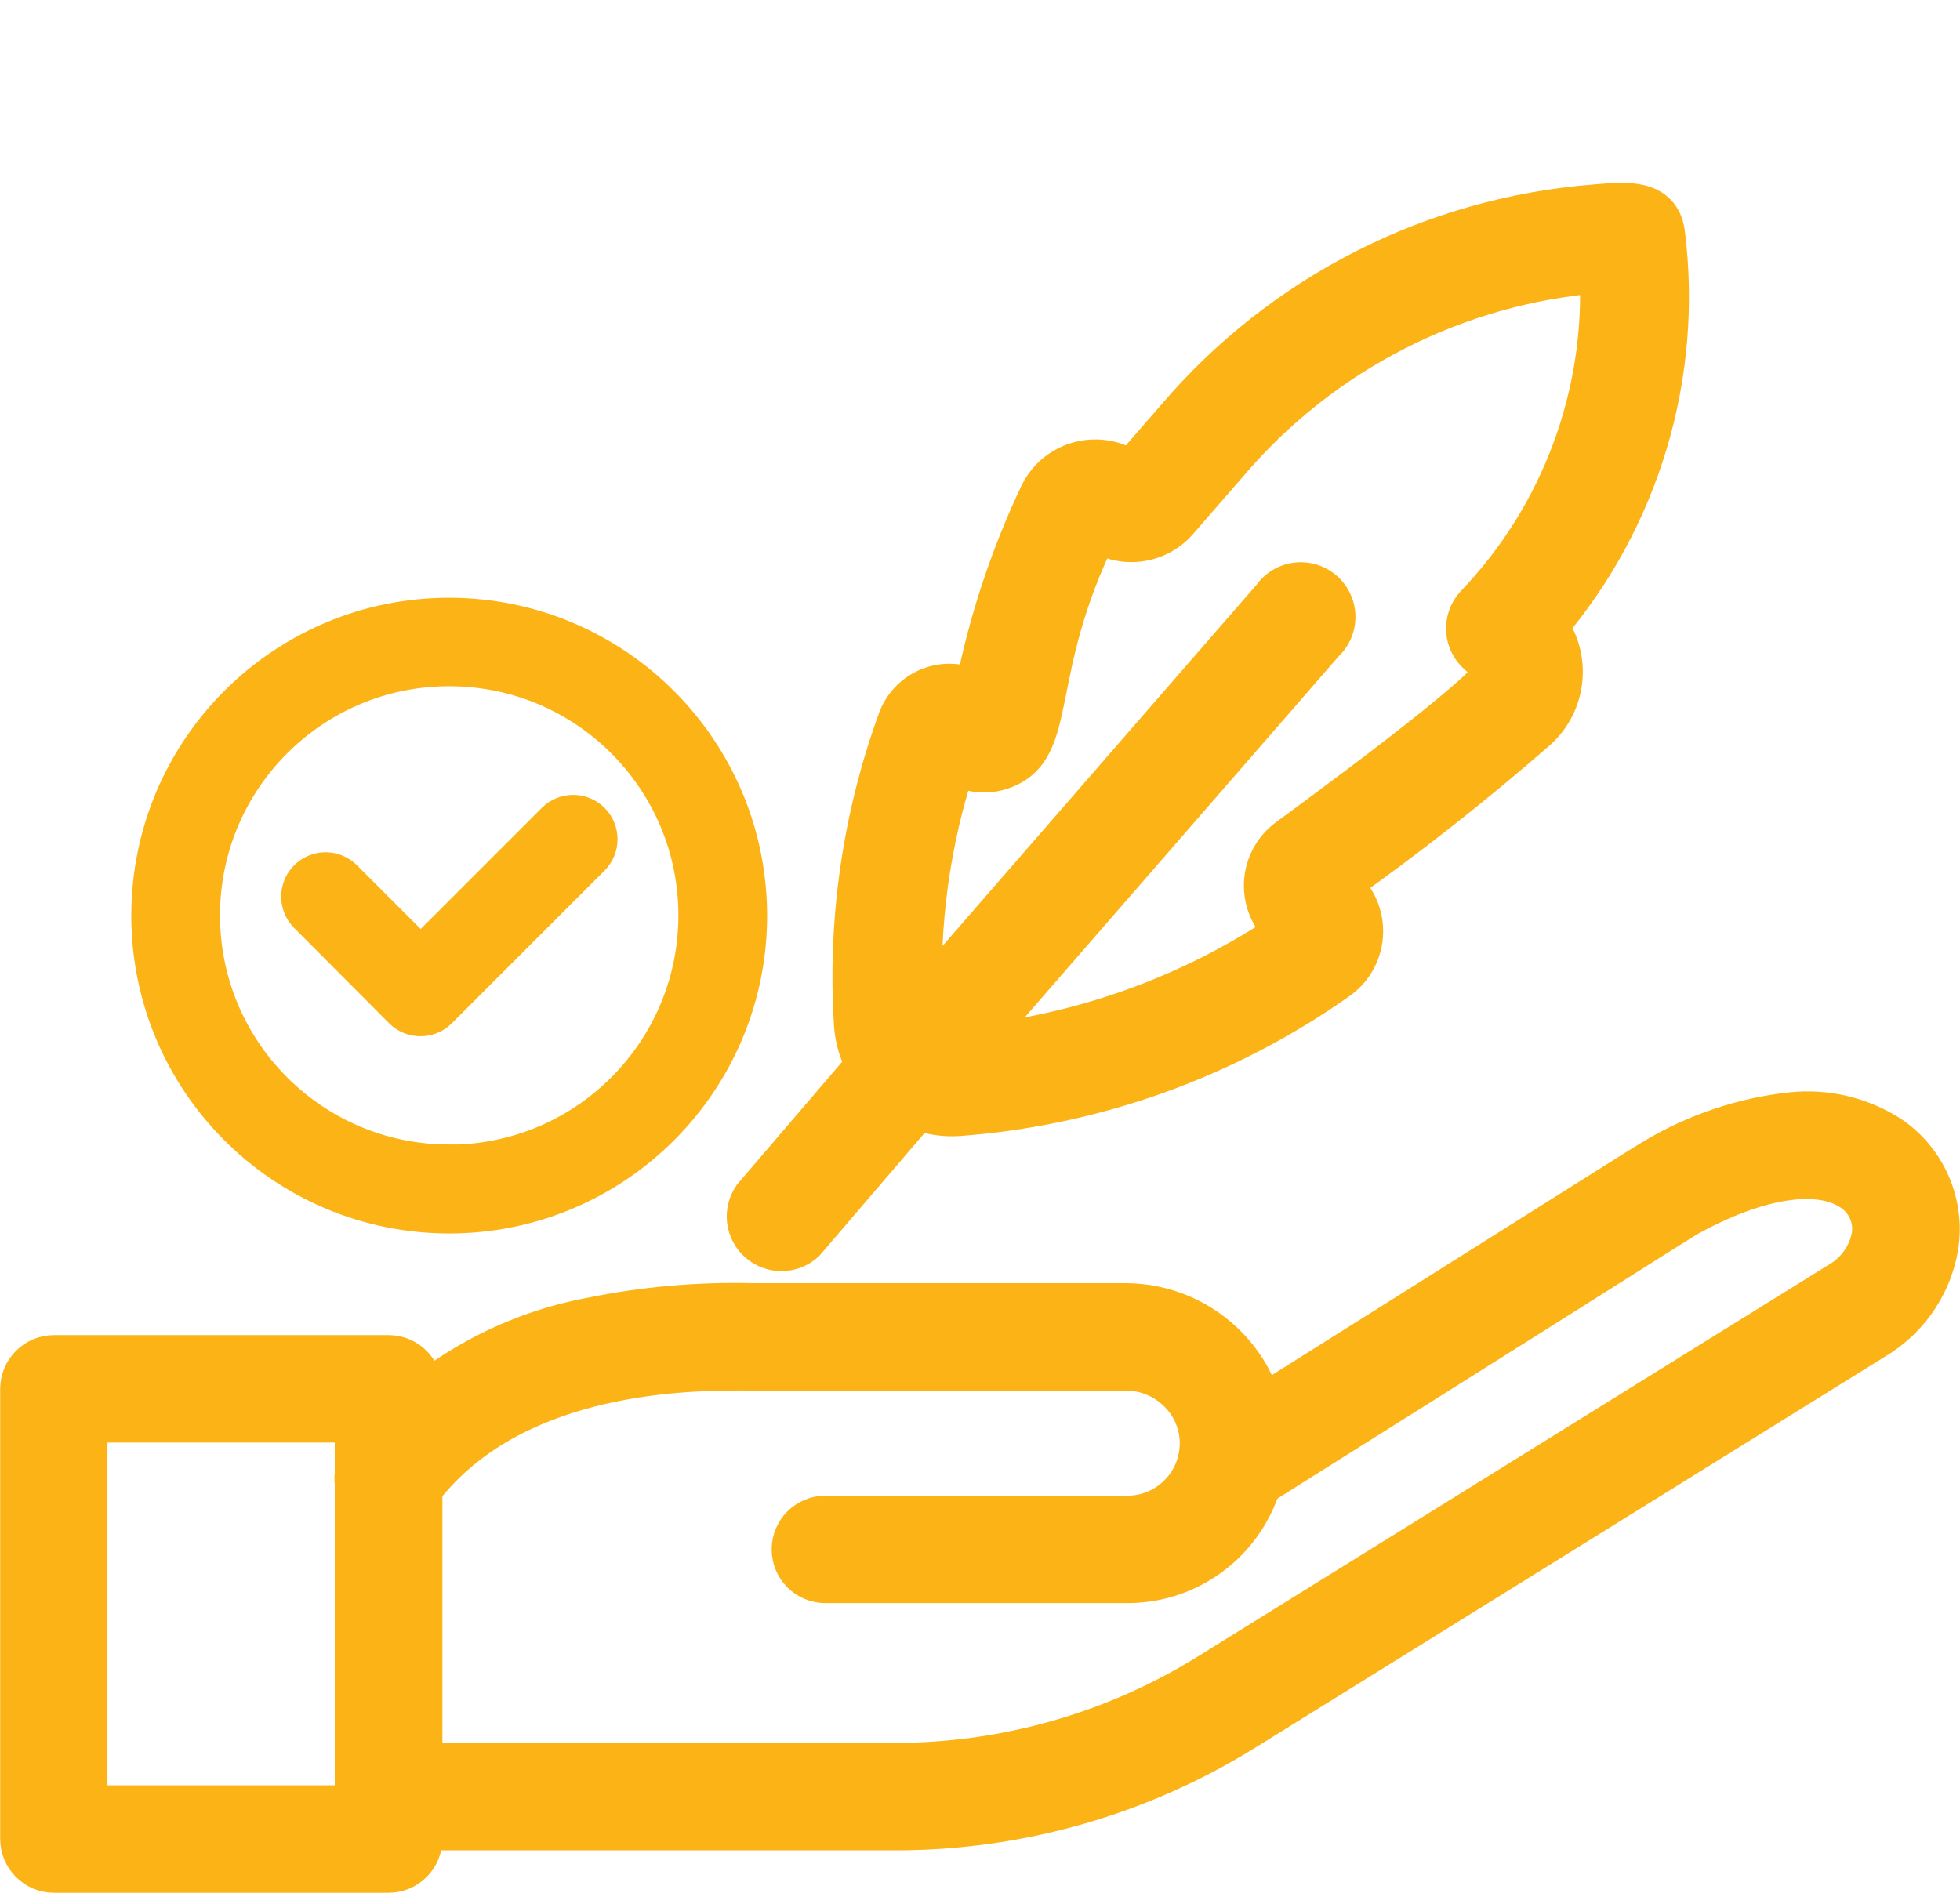
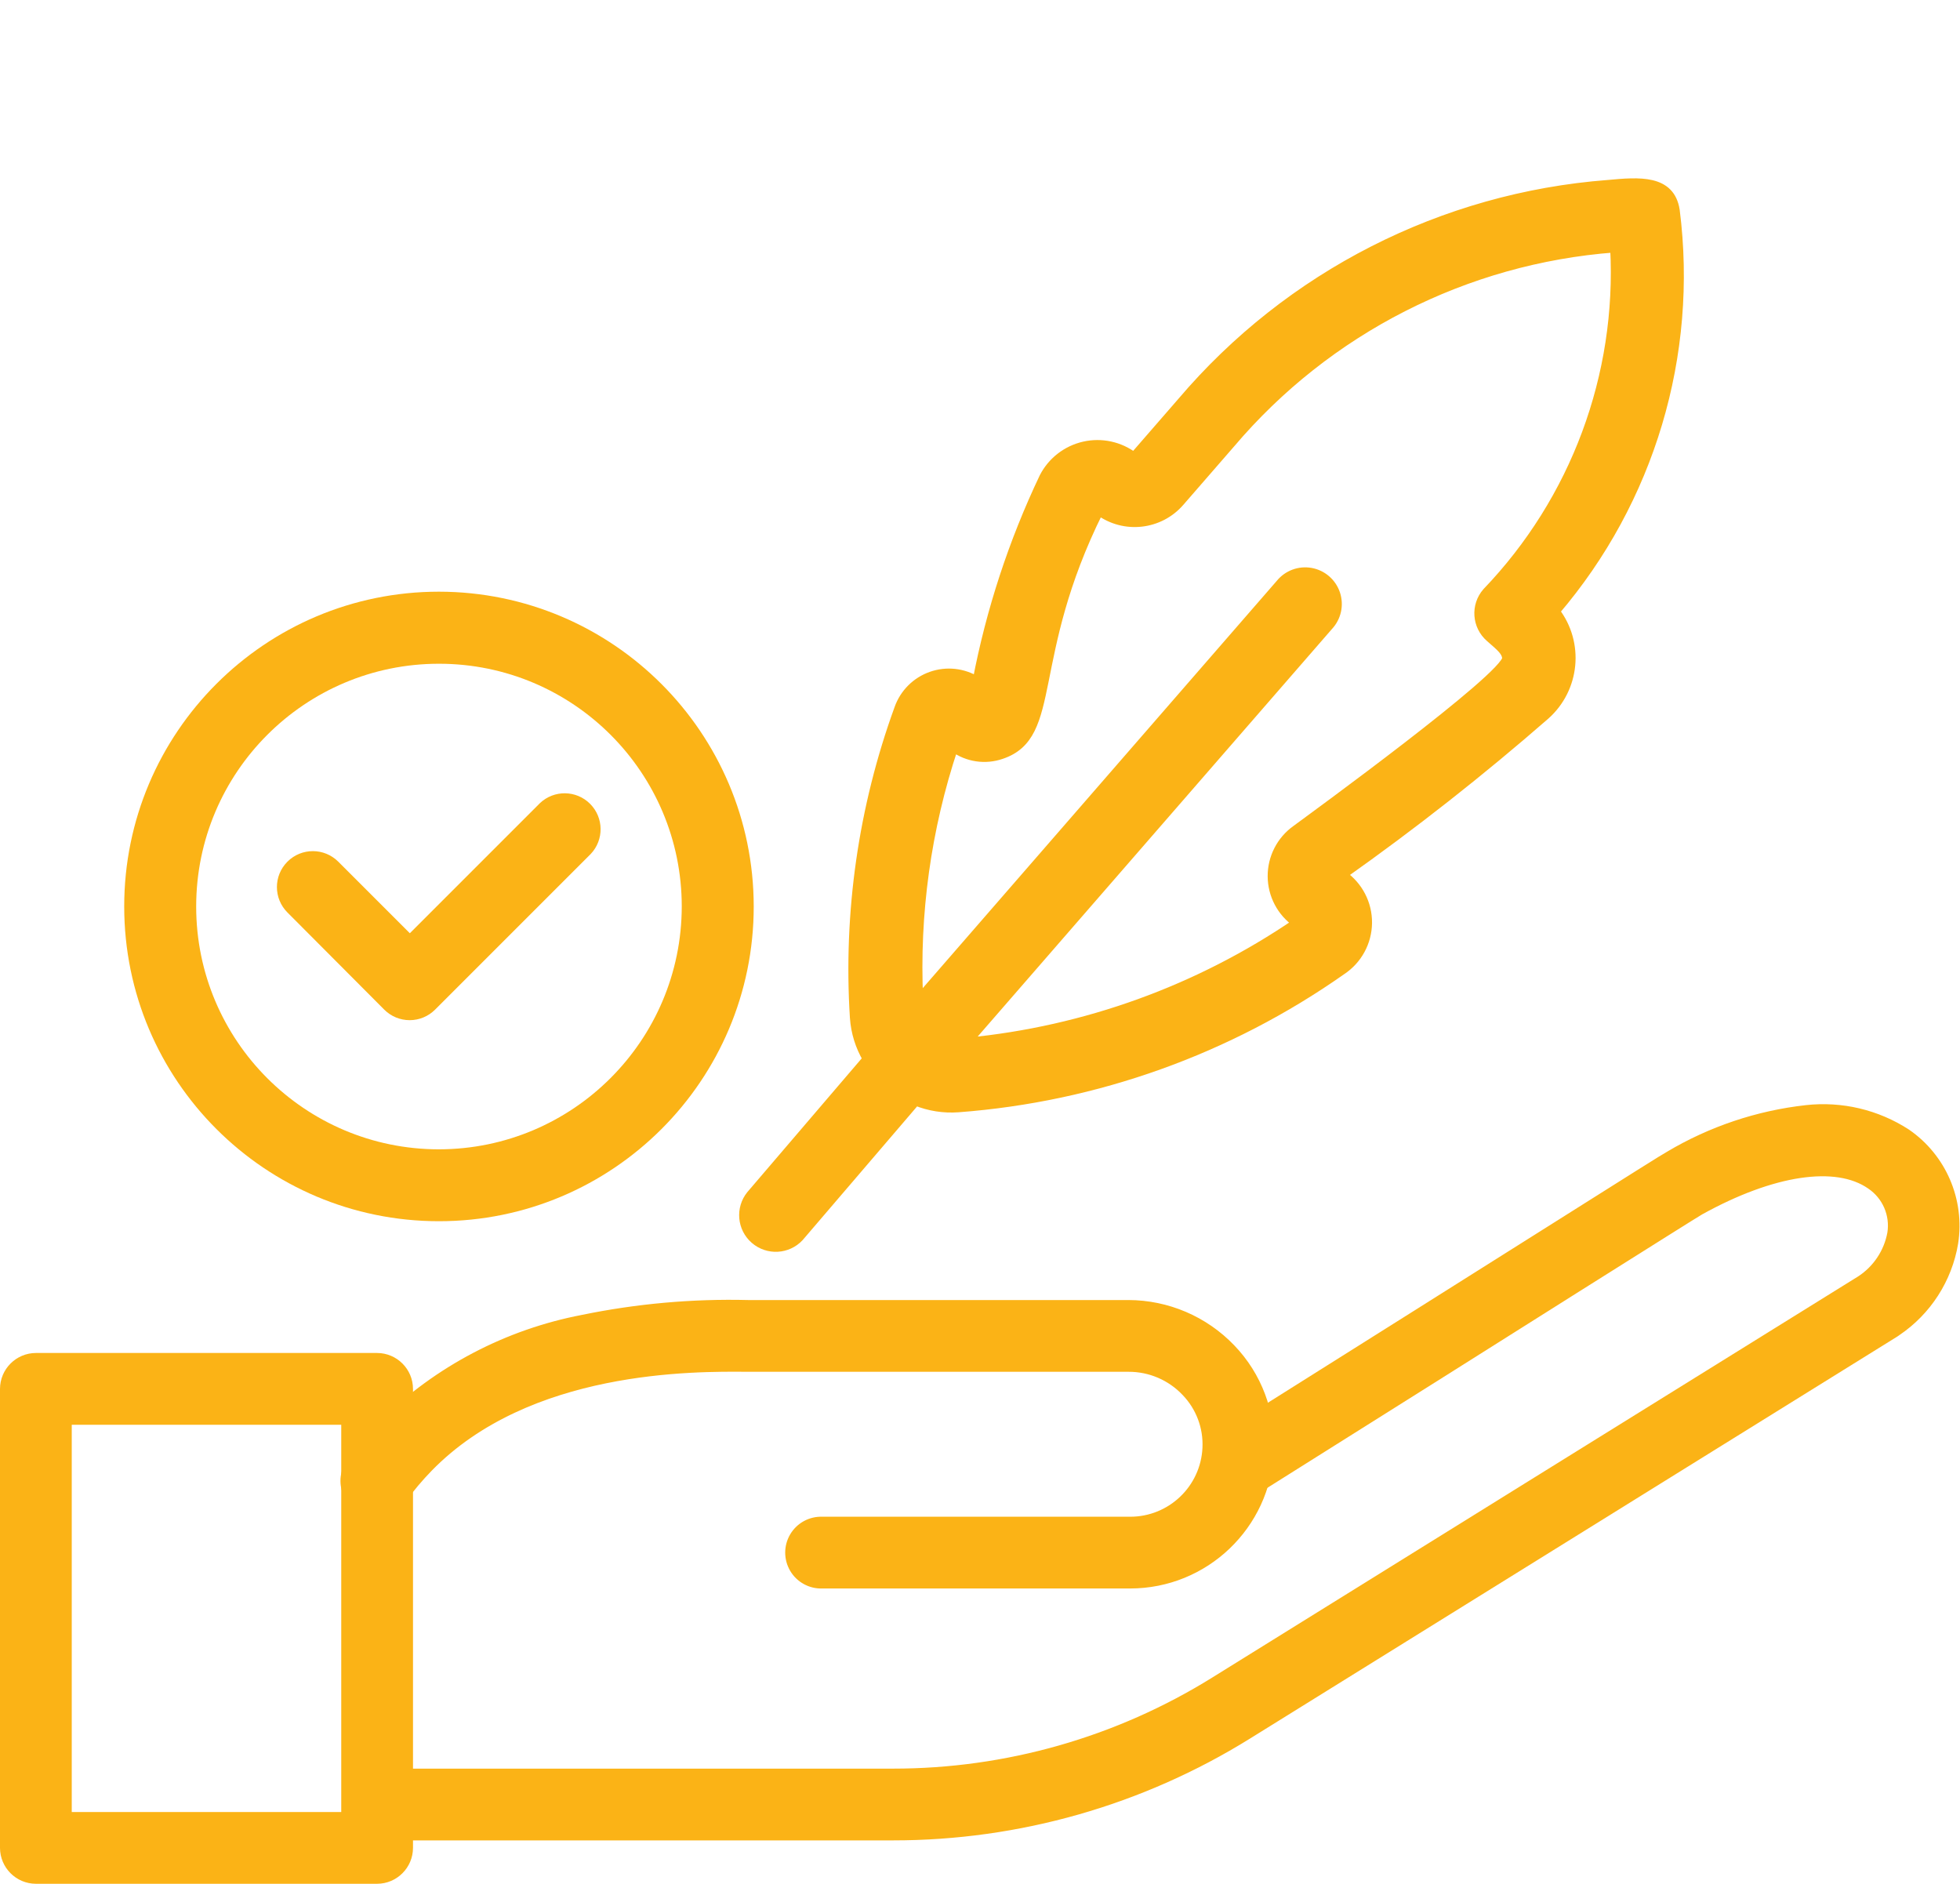
- <svg xmlns="http://www.w3.org/2000/svg" width="43.009" height="41.541" viewBox="0 0 43.009 41.541">
+ <svg xmlns="http://www.w3.org/2000/svg" width="45.208" height="43.448" viewBox="0 0 45.208 43.448">
  <defs>
    <style>
-             .cls-1,.cls-2{fill:#fbb316;stroke:#fbb316}.cls-1{stroke-width:.4px}
+             .cls-1,.cls-2{fill:#fbb316}.cls-2{stroke:#fbb316;stroke-width:.2px}
        </style>
  </defs>
-   <g id="Group_1266" transform="translate(-1206 -2590.078)">
-     <g id="badge" transform="translate(1209.082 2603.397)">
-       <path id="Path_7641" d="M72.963 68.383a6.776 6.776 0 1 0 6.776 6.776 6.783 6.783 0 0 0-6.776-6.776zm0 12a5.229 5.229 0 1 1 5.229-5.229 5.235 5.235 0 0 1-5.229 5.233zm0 0" class="cls-1" transform="translate(-66.188 -68.383)" />
-       <path id="Path_7642" d="M132.182 156.983a.773.773 0 0 0 1.093 0l3.351-3.351a.773.773 0 0 0-1.093-1.094l-2.8 2.8-1.541-1.541a.773.773 0 0 0-1.093 1.094zm0 0" class="cls-1" transform="translate(-126.584 -147.985)" />
+   <g id="Group_1266" transform="translate(-1206.4 -2590.652)">
+     <g id="badge" transform="translate(1209.266 2604.299)">
+       <path id="Path_7641" d="M73.447 68.383a7.26 7.26 0 1 0 7.26 7.26 7.268 7.268 0 0 0-7.26-7.26zm0 12.862a5.6 5.6 0 1 1 5.6-5.6 5.609 5.609 0 0 1-5.6 5.6zm0 0" class="cls-1" transform="translate(-66.188 -68.383)" />
+       <path id="Path_7642" d="M132.347 157.316a.828.828 0 0 0 1.172 0l3.59-3.59a.829.829 0 0 0-1.172-1.172l-3 3-1.651-1.651a.828.828 0 0 0-1.172 1.172zm0 0" class="cls-1" transform="translate(-126.35 -147.676)" />
    </g>
-     <g id="Group_1265" transform="translate(1206.5 2614.529)">
-       <g id="Group_1259" transform="translate(7.346)">
+     <g id="Group_1265" transform="translate(1206.5 2616.226)">
+       <g id="Group_1259" transform="translate(7.871)">
        <g id="Group_1257">
-           <path id="Path_7944" d="M304.236 952.6H293.13a.679.679 0 0 1 0-1.358h11.106a13.1 13.1 0 0 0 6.915-1.972l13.912-8.64a1.533 1.533 0 0 0 .668-1 1.056 1.056 0 0 0-.452-1.045c-.742-.516-2.114-.31-3.671.553-.113.065-1.089.681-2.7 1.7-1.531.965-3.845 2.423-6.916 4.354a.679.679 0 0 1-.723-1.15c3.07-1.93 5.384-3.388 6.915-4.353 2.063-1.3 2.663-1.678 2.766-1.735a7.366 7.366 0 0 1 2.953-.991 3.292 3.292 0 0 1 2.155.511 2.419 2.419 0 0 1 1.019 2.364 2.871 2.871 0 0 1-1.228 1.908l-.02.014-.023.015-13.936 8.655a14.453 14.453 0 0 1-7.634 2.17z" class="cls-2" transform="translate(-292.448 -936.941)" />
+           <path id="Path_7944" d="M305.077 953.715h-11.9a.728.728 0 0 1 0-1.455h11.9a14.031 14.031 0 0 0 7.409-2.113l14.906-9.257a1.643 1.643 0 0 0 .716-1.074 1.131 1.131 0 0 0-.485-1.119c-.795-.553-2.265-.332-3.934.592-.121.07-1.167.729-2.9 1.819-1.641 1.034-4.12 2.6-7.41 4.665a.728.728 0 0 1-.774-1.232c3.29-2.068 5.768-3.63 7.409-4.664 2.211-1.393 2.853-1.8 2.964-1.859a7.893 7.893 0 0 1 3.164-1.062 3.528 3.528 0 0 1 2.309.547 2.592 2.592 0 0 1 1.092 2.533 3.076 3.076 0 0 1-1.315 2.044l-.021.015-.024.016-14.931 9.273a15.486 15.486 0 0 1-8.175 2.331z" class="cls-2" transform="translate(-292.448 -936.941)" />
        </g>
-         <g id="Group_1258" transform="translate(0 4.209)">
-           <path id="Path_7945" d="M309.334 1091.717h-6.623a.679.679 0 1 1 0-1.358h6.623a1.65 1.65 0 0 0 1.651-1.574 1.623 1.623 0 0 0-.455-1.206 1.685 1.685 0 0 0-1.23-.526h-8.2c-1.169-.011-4.728-.043-6.873 2.159a6.113 6.113 0 0 0-.56.663.679.679 0 1 1-1.1-.8 7.49 7.49 0 0 1 .684-.811 8.374 8.374 0 0 1 4.3-2.251 15.714 15.714 0 0 1 3.558-.318h8.191a3.072 3.072 0 0 1 2.212.947 2.97 2.97 0 0 1 .829 2.207 3.006 3.006 0 0 1-3.007 2.868z" class="cls-2" transform="translate(-292.445 -1085.693)" />
+         <g id="Group_1258" transform="translate(0 4.51)">
+           <path id="Path_7945" d="M310.54 1092.147h-7.1a.728.728 0 1 1 0-1.455h7.1a1.768 1.768 0 0 0 1.769-1.687 1.739 1.739 0 0 0-.487-1.292 1.805 1.805 0 0 0-1.318-.564h-8.782c-1.252-.011-5.065-.046-7.364 2.313a6.547 6.547 0 0 0-.6.711.728.728 0 1 1-1.176-.857 8.03 8.03 0 0 1 .733-.869 8.973 8.973 0 0 1 4.6-2.412 16.838 16.838 0 0 1 3.813-.341h8.772a3.292 3.292 0 0 1 2.37 1.014 3.182 3.182 0 0 1 .888 2.365 3.221 3.221 0 0 1-3.218 3.074z" class="cls-2" transform="translate(-292.445 -1085.693)" />
        </g>
      </g>
-       <g id="Group_1260" transform="translate(0 5.35)">
-         <path id="Path_7946" d="M40.838 1137.273H33.5a.682.682 0 0 1-.681-.681v-9.877a.682.682 0 0 1 .681-.681h7.342a.682.682 0 0 1 .681.681v9.877a.682.682 0 0 1-.685.681zm-6.665-1.358h5.988v-8.523h-5.988z" class="cls-2" transform="translate(-32.815 -1126.033)" />
+       <g id="Group_1260" transform="translate(0 5.732)">
+         <path id="Path_7946" d="M41.411 1138.076h-7.866a.731.731 0 0 1-.73-.73v-10.583a.731.731 0 0 1 .73-.73h7.866a.731.731 0 0 1 .73.73v10.583a.731.731 0 0 1-.73.73zm-7.141-1.455h6.416v-9.132H34.27z" class="cls-2" transform="translate(-32.815 -1126.033)" />
      </g>
    </g>
-     <g id="Feather" transform="rotate(41 -2845.835 2950.52)">
-       <path id="Path_7955" d="M10.512 15.668a54.5 54.5 0 0 0 1.043-5.456 1.654 1.654 0 0 0-1.307-1.828A11.121 11.121 0 0 0 6.529.175C6.008-.27 5.535.217 5.069.7a13.387 13.387 0 0 0-3.858 9.55v1.571A1.3 1.3 0 0 0 .037 13.43a18.169 18.169 0 0 0 1.793 4.254 1.147 1.147 0 0 0-.883 1.55A16.424 16.424 0 0 0 4.6 24.891a2.016 2.016 0 0 0 .785.487l.029 3.853a.7.7 0 0 0 1.39 0l-.029-3.853a2.037 2.037 0 0 0 .785-.493 16.5 16.5 0 0 0 4.289-7.646 1.244 1.244 0 0 0-1.335-1.571zm-3.74 8.021V11.824a.7.7 0 1 0-1.39 0v11.858A14.944 14.944 0 0 1 2.393 19.1a1.119 1.119 0 0 0 .876-.556c.66-1.126-.966-1.911-1.856-5.338A1.293 1.293 0 0 0 2.6 11.915v-1.662a12.018 12.018 0 0 1 3.475-8.6 9.94 9.94 0 0 1 2.78 7.4.7.7 0 0 0 .7.7c.341 0 .452 0 .556.09.257.292-.917 5.387-1 5.762a1.23 1.23 0 0 0 1.324 1.495 15.173 15.173 0 0 1-3.663 6.589z" class="cls-2" />
+     <g id="Feather" transform="rotate(41 -2844.723 2953.495)">
+       <path id="Path_7955" d="M11.263 16.787a58.394 58.394 0 0 0 1.117-5.846 1.772 1.772 0 0 0-1.4-1.959A11.915 11.915 0 0 0 7 .188c-.563-.477-1.069.044-1.568.566A14.343 14.343 0 0 0 1.3 10.986v1.683a1.393 1.393 0 0 0-1.26 1.72 19.467 19.467 0 0 0 1.921 4.558 1.229 1.229 0 0 0-.946 1.661 17.6 17.6 0 0 0 3.91 6.062 2.16 2.16 0 0 0 .842.521l.033 4.128a.745.745 0 0 0 1.489 0l-.031-4.128a2.182 2.182 0 0 0 .842-.529 17.679 17.679 0 0 0 4.595-8.192 1.333 1.333 0 0 0-1.43-1.683zm-4.007 8.594V12.669a.745.745 0 1 0-1.489 0v12.7a16.011 16.011 0 0 1-3.2-4.908 1.2 1.2 0 0 0 .938-.6c.707-1.206-1.035-2.048-1.988-5.719a1.385 1.385 0 0 0 1.273-1.385v-1.78a12.876 12.876 0 0 1 3.721-9.211A10.65 10.65 0 0 1 9.49 9.69a.745.745 0 0 0 .745.745c.365 0 .484 0 .6.1.276.313-.983 5.771-1.072 6.174a1.318 1.318 0 0 0 1.422 1.616 16.257 16.257 0 0 1-3.929 7.056z" class="cls-2" />
    </g>
  </g>
</svg>
